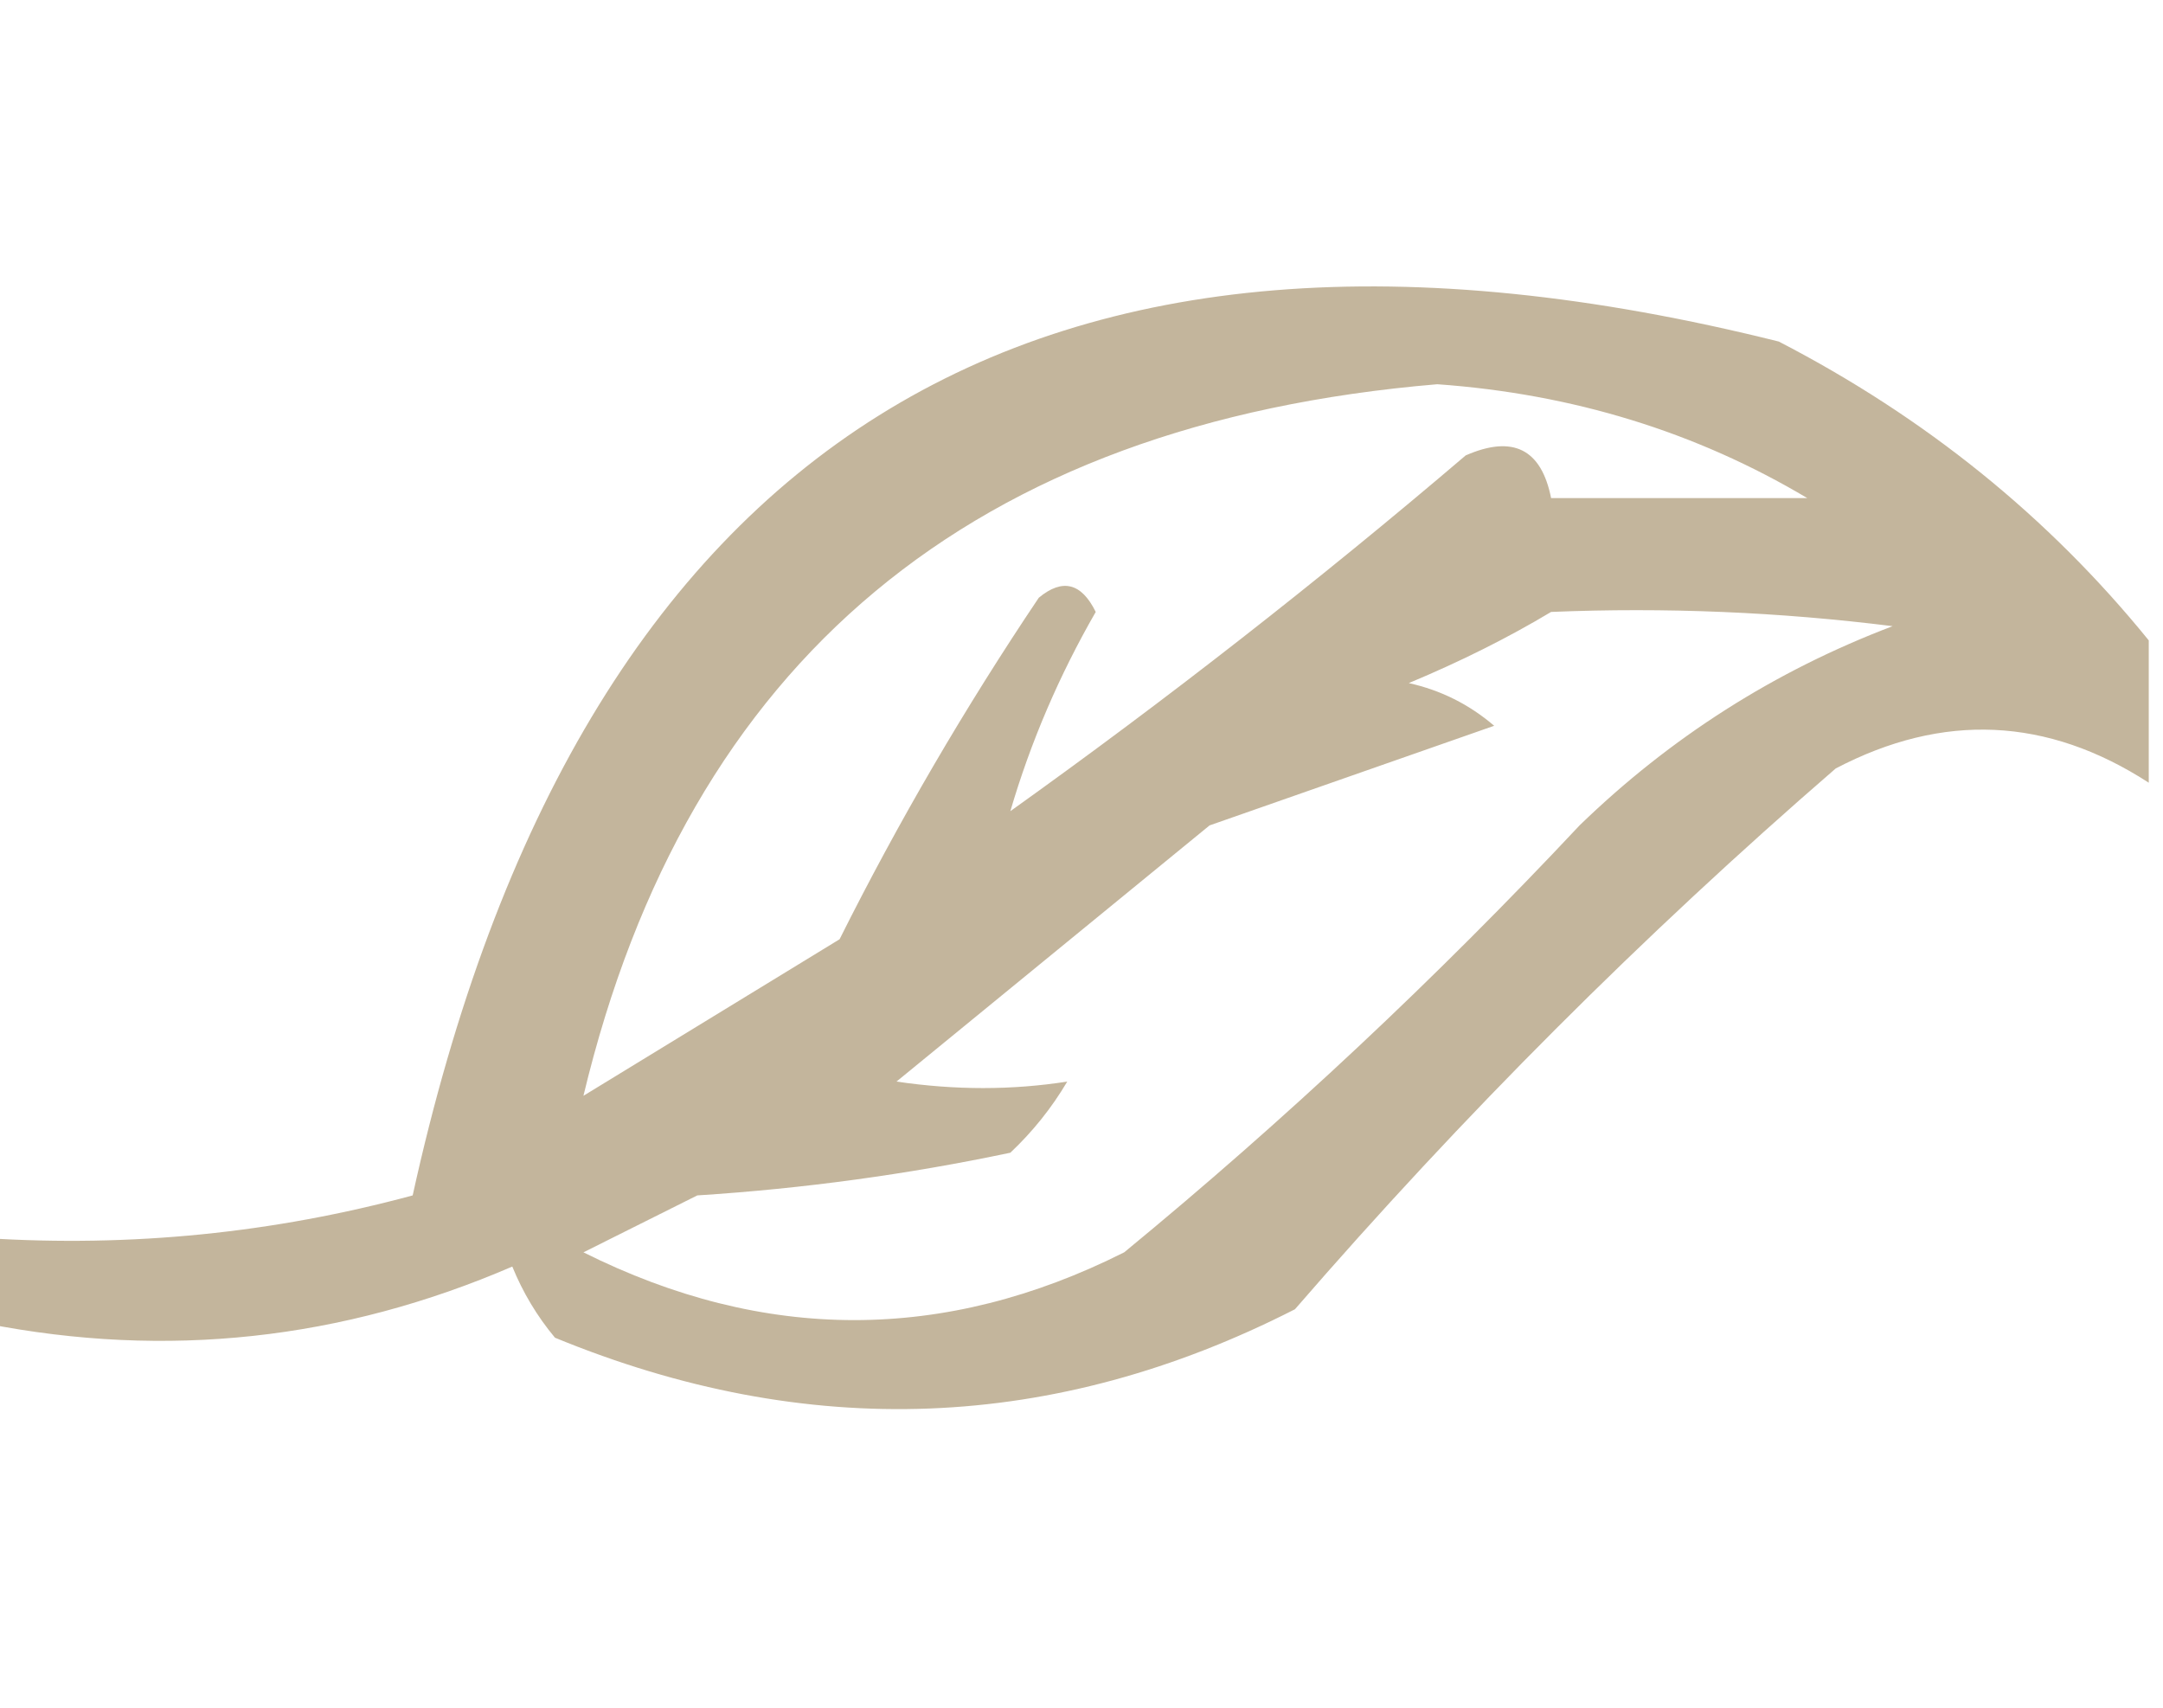
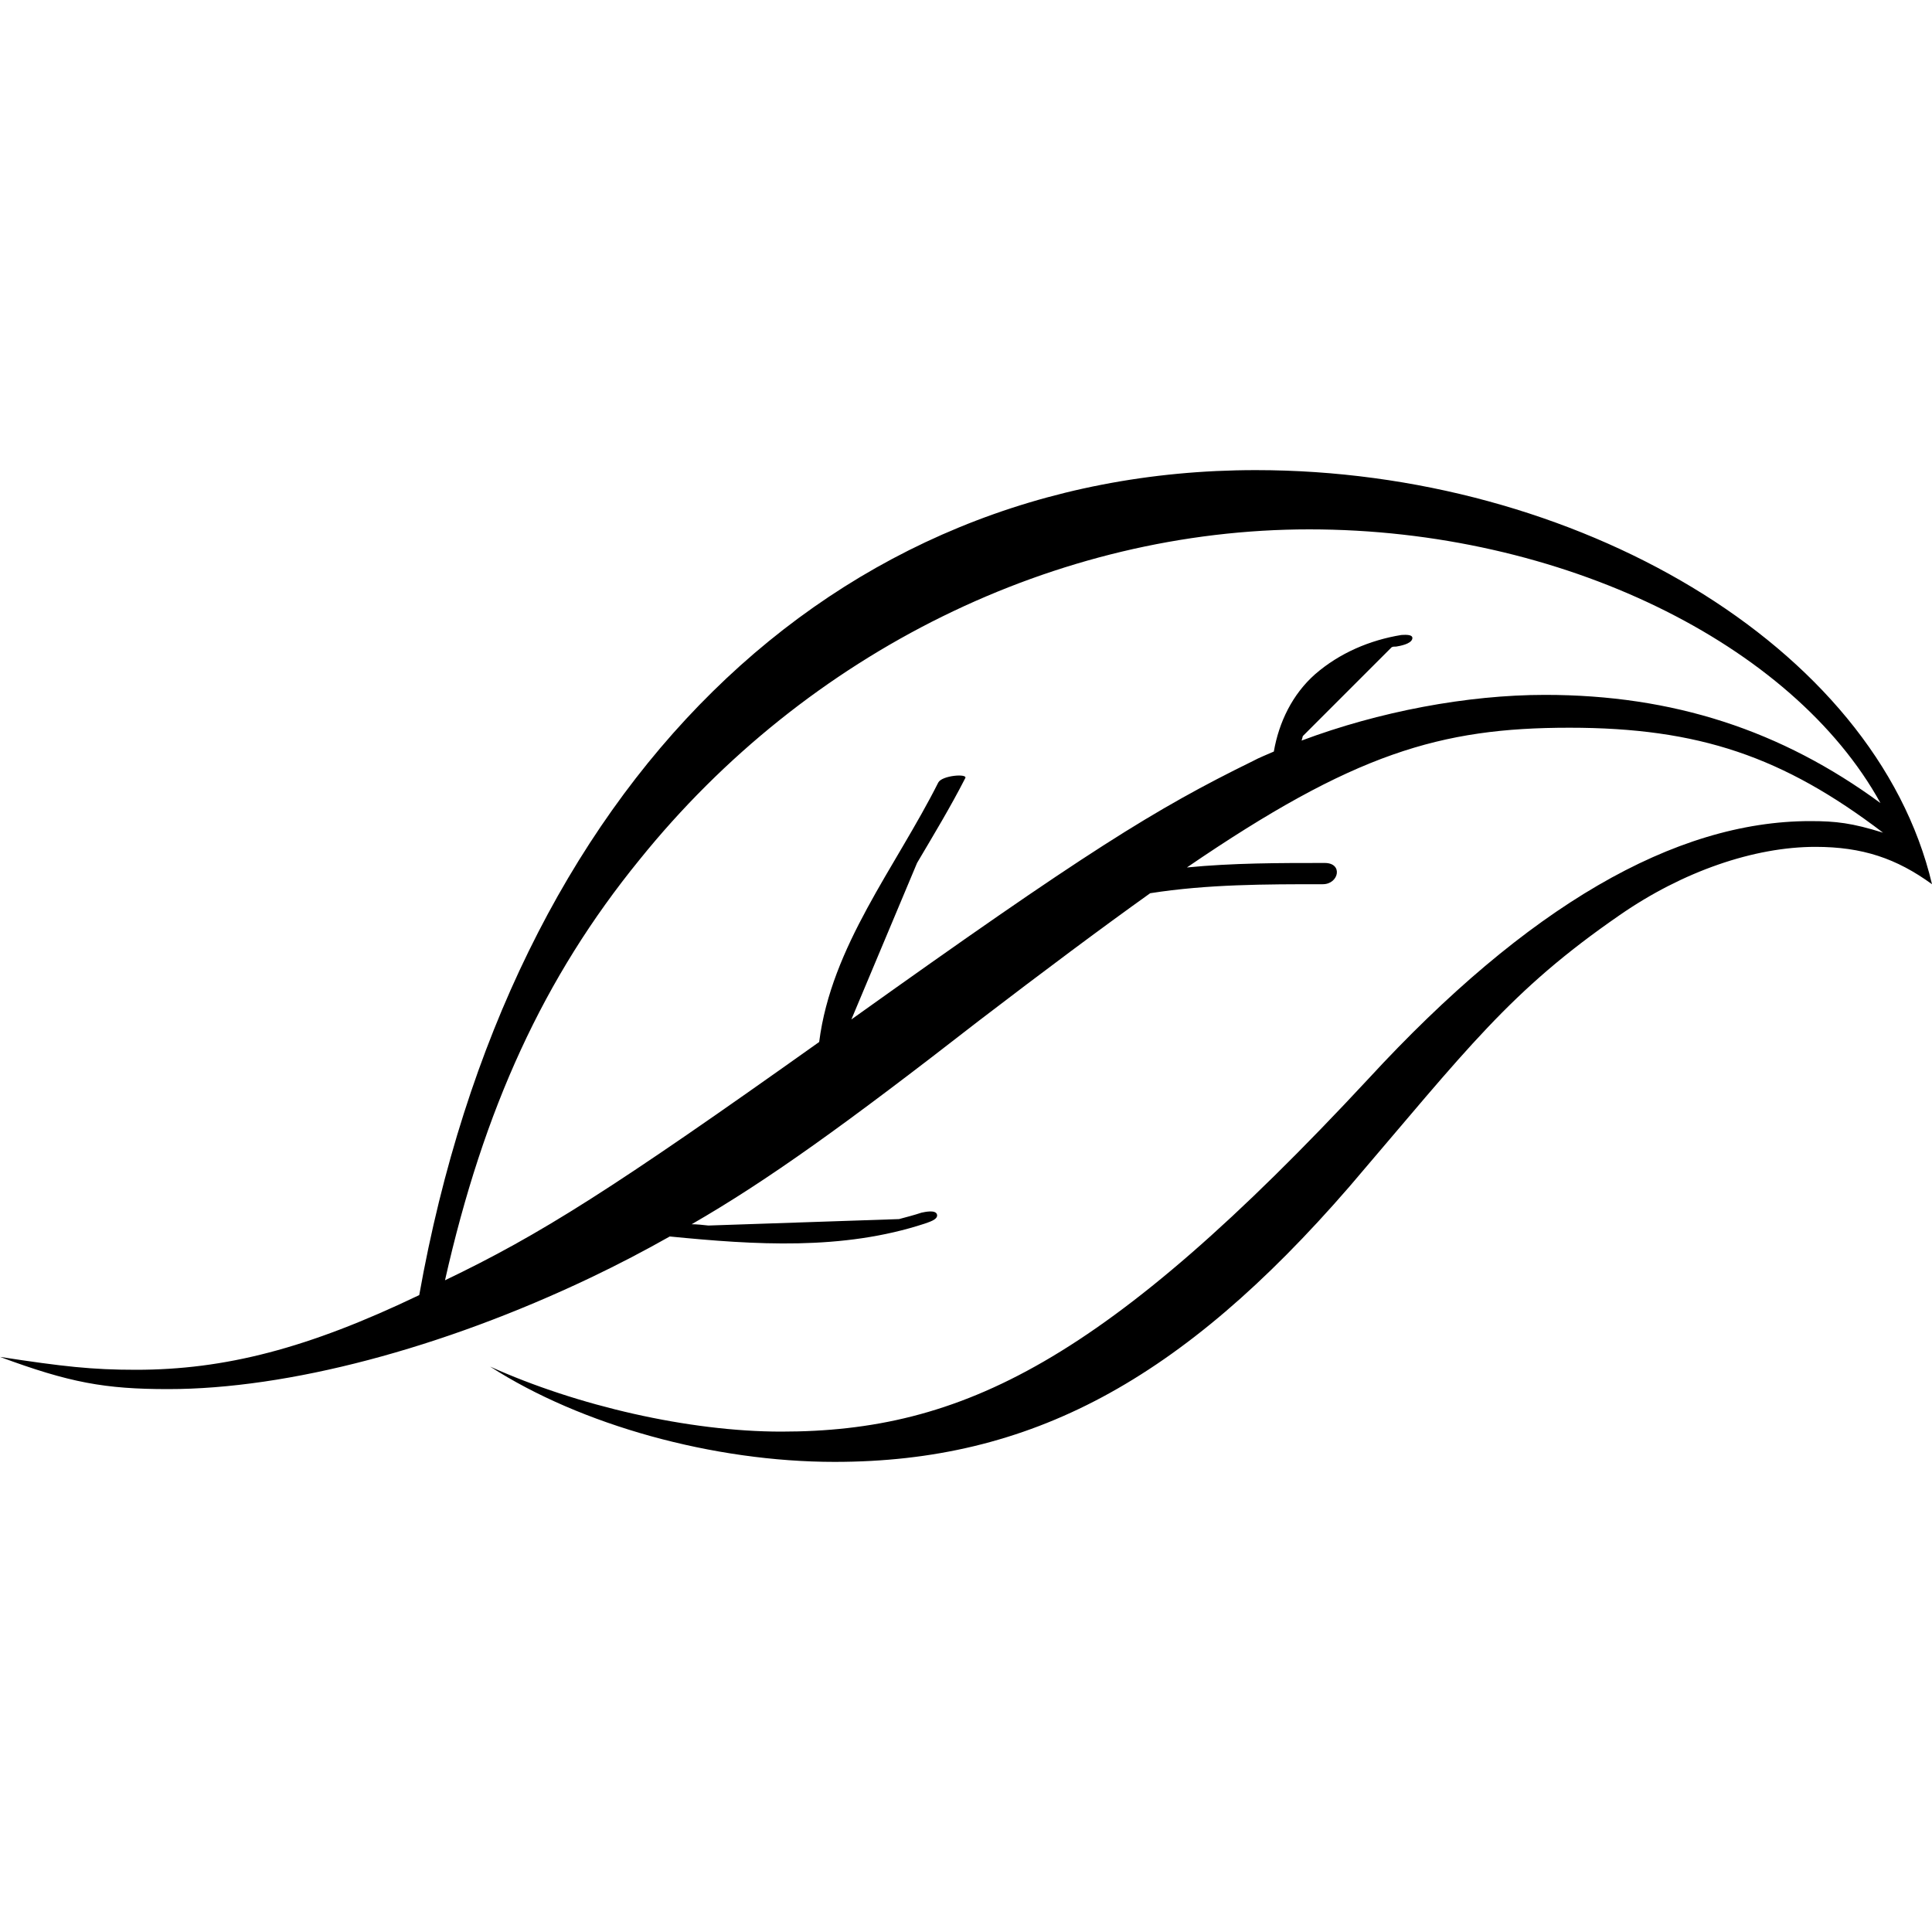
- <svg xmlns="http://www.w3.org/2000/svg" version="1.1" width="76px" height="60px" style="shape-rendering:geometricPrecision; text-rendering:geometricPrecision; image-rendering:optimizeQuality; fill-rule:evenodd; clip-rule:evenodd">
-   <g>
-     <path style="opacity:0.573" fill="#977e52" d="M 75.5,22.5 C 75.5,24.167 75.5,25.833 75.5,27.5C 71.934,25.193 68.268,25.026 64.5,27C 57.728,32.86 51.395,39.194 45.5,46C 37.04,50.317 28.373,50.65 19.5,47C 18.874,46.25 18.374,45.416 18,44.5C 12.016,47.082 5.849,47.749 -0.5,46.5C -0.5,45.5 -0.5,44.5 -0.5,43.5C 4.599,43.825 9.599,43.325 14.5,42C 20.338,15.465 36.338,5.465 62.5,12C 67.645,14.66 71.978,18.16 75.5,22.5 Z M 63.5,17.5 C 60.5,17.5 57.5,17.5 54.5,17.5C 54.157,15.775 53.157,15.275 51.5,16C 46.318,20.417 40.984,24.583 35.5,28.5C 36.212,26.072 37.212,23.739 38.5,21.5C 37.998,20.479 37.332,20.312 36.5,21C 33.901,24.868 31.567,28.868 29.5,33C 26.5,34.833 23.5,36.667 20.5,38.5C 24.164,23.209 34.164,14.876 50.5,13.5C 55.26,13.84 59.593,15.174 63.5,17.5 Z M 54.5,21.5 C 58.514,21.334 62.514,21.501 66.5,22C 62.359,23.572 58.692,25.905 55.5,29C 50.468,34.367 45.135,39.367 39.5,44C 33.185,47.175 26.852,47.175 20.5,44C 21.833,43.333 23.167,42.667 24.5,42C 28.222,41.762 31.889,41.262 35.5,40.5C 36.287,39.758 36.953,38.925 37.5,38C 35.557,38.305 33.557,38.305 31.5,38C 35.167,35 38.833,32 42.5,29C 45.833,27.833 49.167,26.667 52.5,25.5C 51.624,24.749 50.624,24.249 49.5,24C 51.315,23.243 52.981,22.41 54.5,21.5 Z" />
-   </g>
+ <svg xmlns="http://www.w3.org/2000/svg" version="1.1" id="famous_logo2" x="0px" y="0px" viewBox="0 0 300 300" style="enable-background:new 0 0 300 300;" xml:space="preserve">
+   <path d="M195,73c-65.8,0-115.8,49-129.9,128.1c-17.3,8.3-30.2,11.6-44,11.6c-6.8,0-11.3-0.5-21.1-2c10.8,4,16.3,5,26.1,5  c18.6,0,42.5-6.3,65.6-17.3c4.4-2.1,8.4-4.2,12.3-6.4c13.2,1.3,26.8,2.2,39.6-2c0.5-0.2,2.1-0.6,1.9-1.4c-0.2-0.8-1.9-0.4-2.4-0.3  c-1.2,0.4-2.4,0.7-3.5,1l-29.6,1c-0.9-0.1-1.8-0.2-2.6-0.2c11.8-6.8,23.9-15.5,44.6-31.6c10.2-7.8,18.9-14.3,26.6-19.8  c8.9-1.4,17.9-1.4,26.8-1.4c2.5,0,3.2-3.3,0.3-3.3c-7.1,0-14.3,0-21.4,0.7c25.9-17.7,39.3-21.7,59.4-21.7s33.2,4.5,48.7,16.3  c-4.8-1.5-7.3-1.8-11.3-1.8c-21.1,0-44,13.3-68.6,40c-40.9,44-63.1,54.8-91.2,54.8c-14.3,0-31.7-4-45.2-10.1  c14.1,9.1,34.7,14.8,53.5,14.8c30.4,0,53.8-12.6,79.9-42.7c18.3-21.4,24.9-30.4,42-42.2c9.8-6.8,20.9-10.6,30.4-10.6  c7.3,0,12.6,1.8,18.1,5.8C291.2,100.1,244.5,73,195,73L195,73z M239.9,107.9c-12.1,0-25.8,2.6-37.8,7.1c0.1-0.2,0.1-0.4,0.2-0.7  l13.8-13.8c0.2-0.1,0.4-0.1,0.7-0.1c0.6-0.1,2.3-0.4,2.5-1.2c0.2-0.8-1.4-0.6-1.7-0.6c-4.9,0.8-9.6,2.8-13.4,6.1  c-3.5,3.1-5.6,7.4-6.4,12c-1.1,0.5-2.2,0.9-3.3,1.5c-15.1,7.4-25.9,14.1-62.3,40.1l10.2-24.3c2.6-4.4,5.2-8.7,7.5-13.2  c0.3-0.7-3.6-0.4-4.2,0.7c-6.7,13.3-16.6,25.4-18.5,40.3c-32.2,22.9-43.3,29.9-58.1,37c6-26.6,15.3-47,30.2-65.3  c26.1-32.4,64.8-51.3,104-51.3s75.1,17.8,88.7,42.5C276.6,113.4,259.8,107.9,239.9,107.9L239.9,107.9z" />
</svg>
